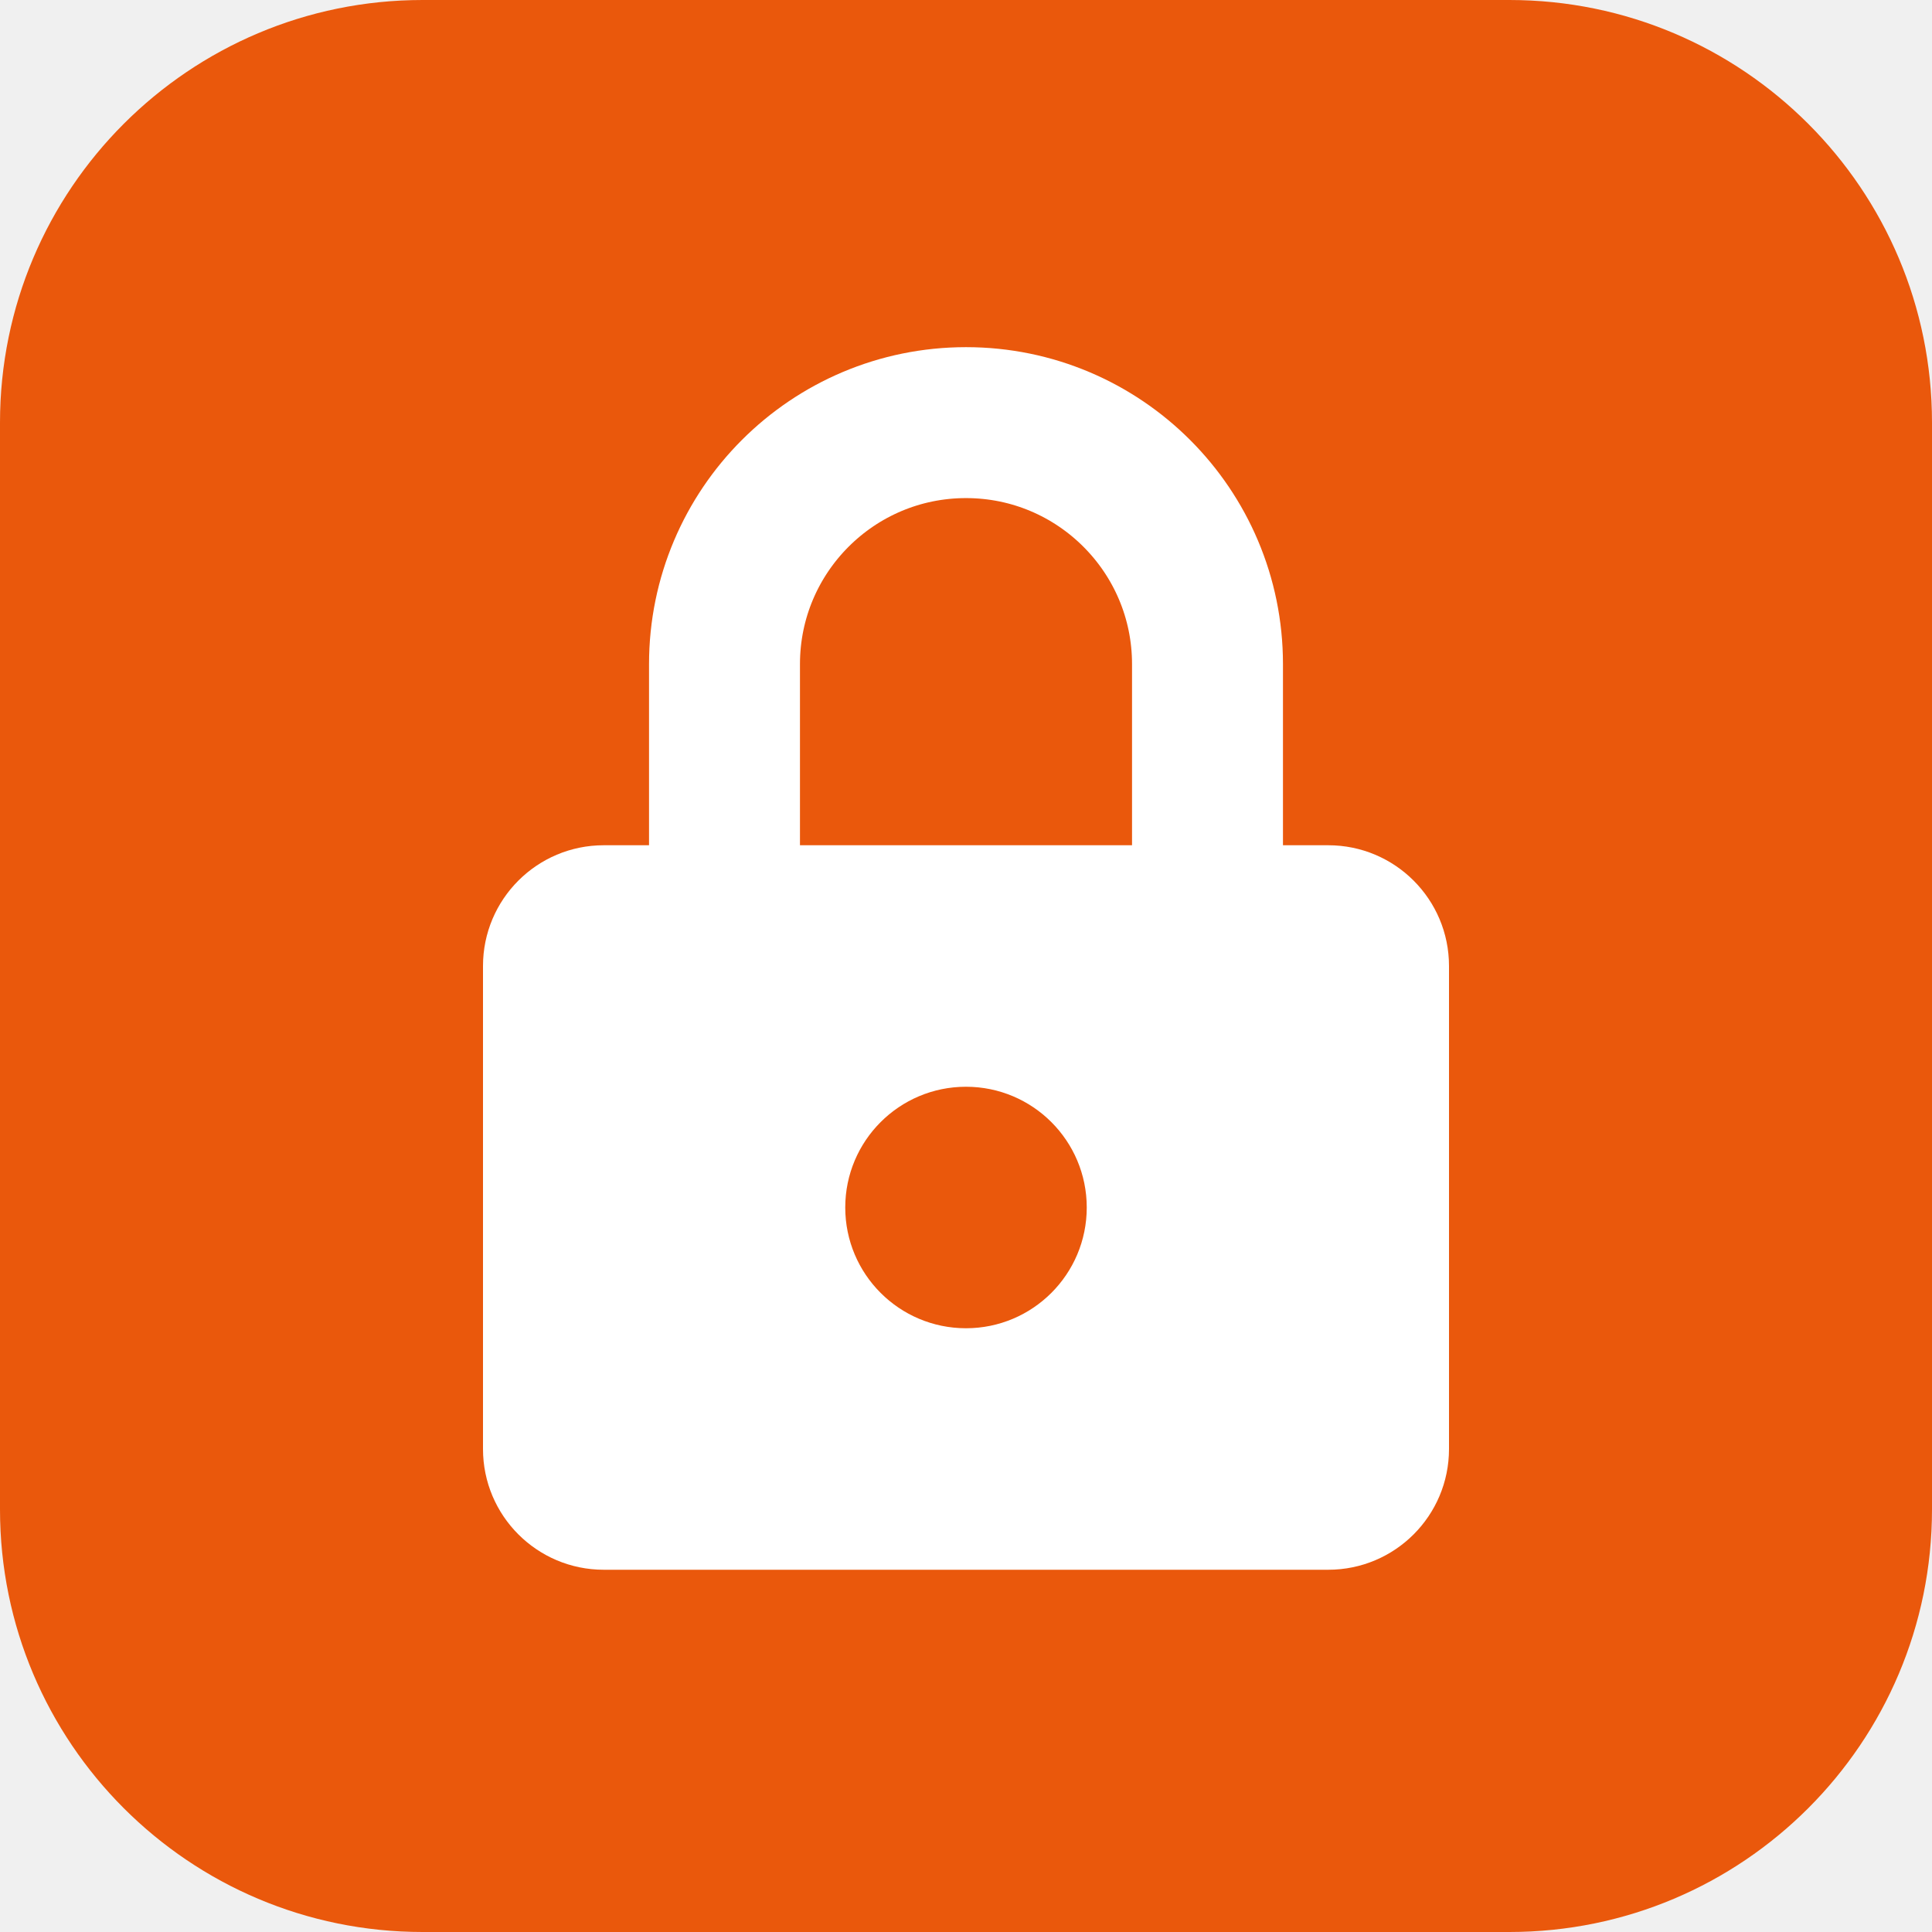
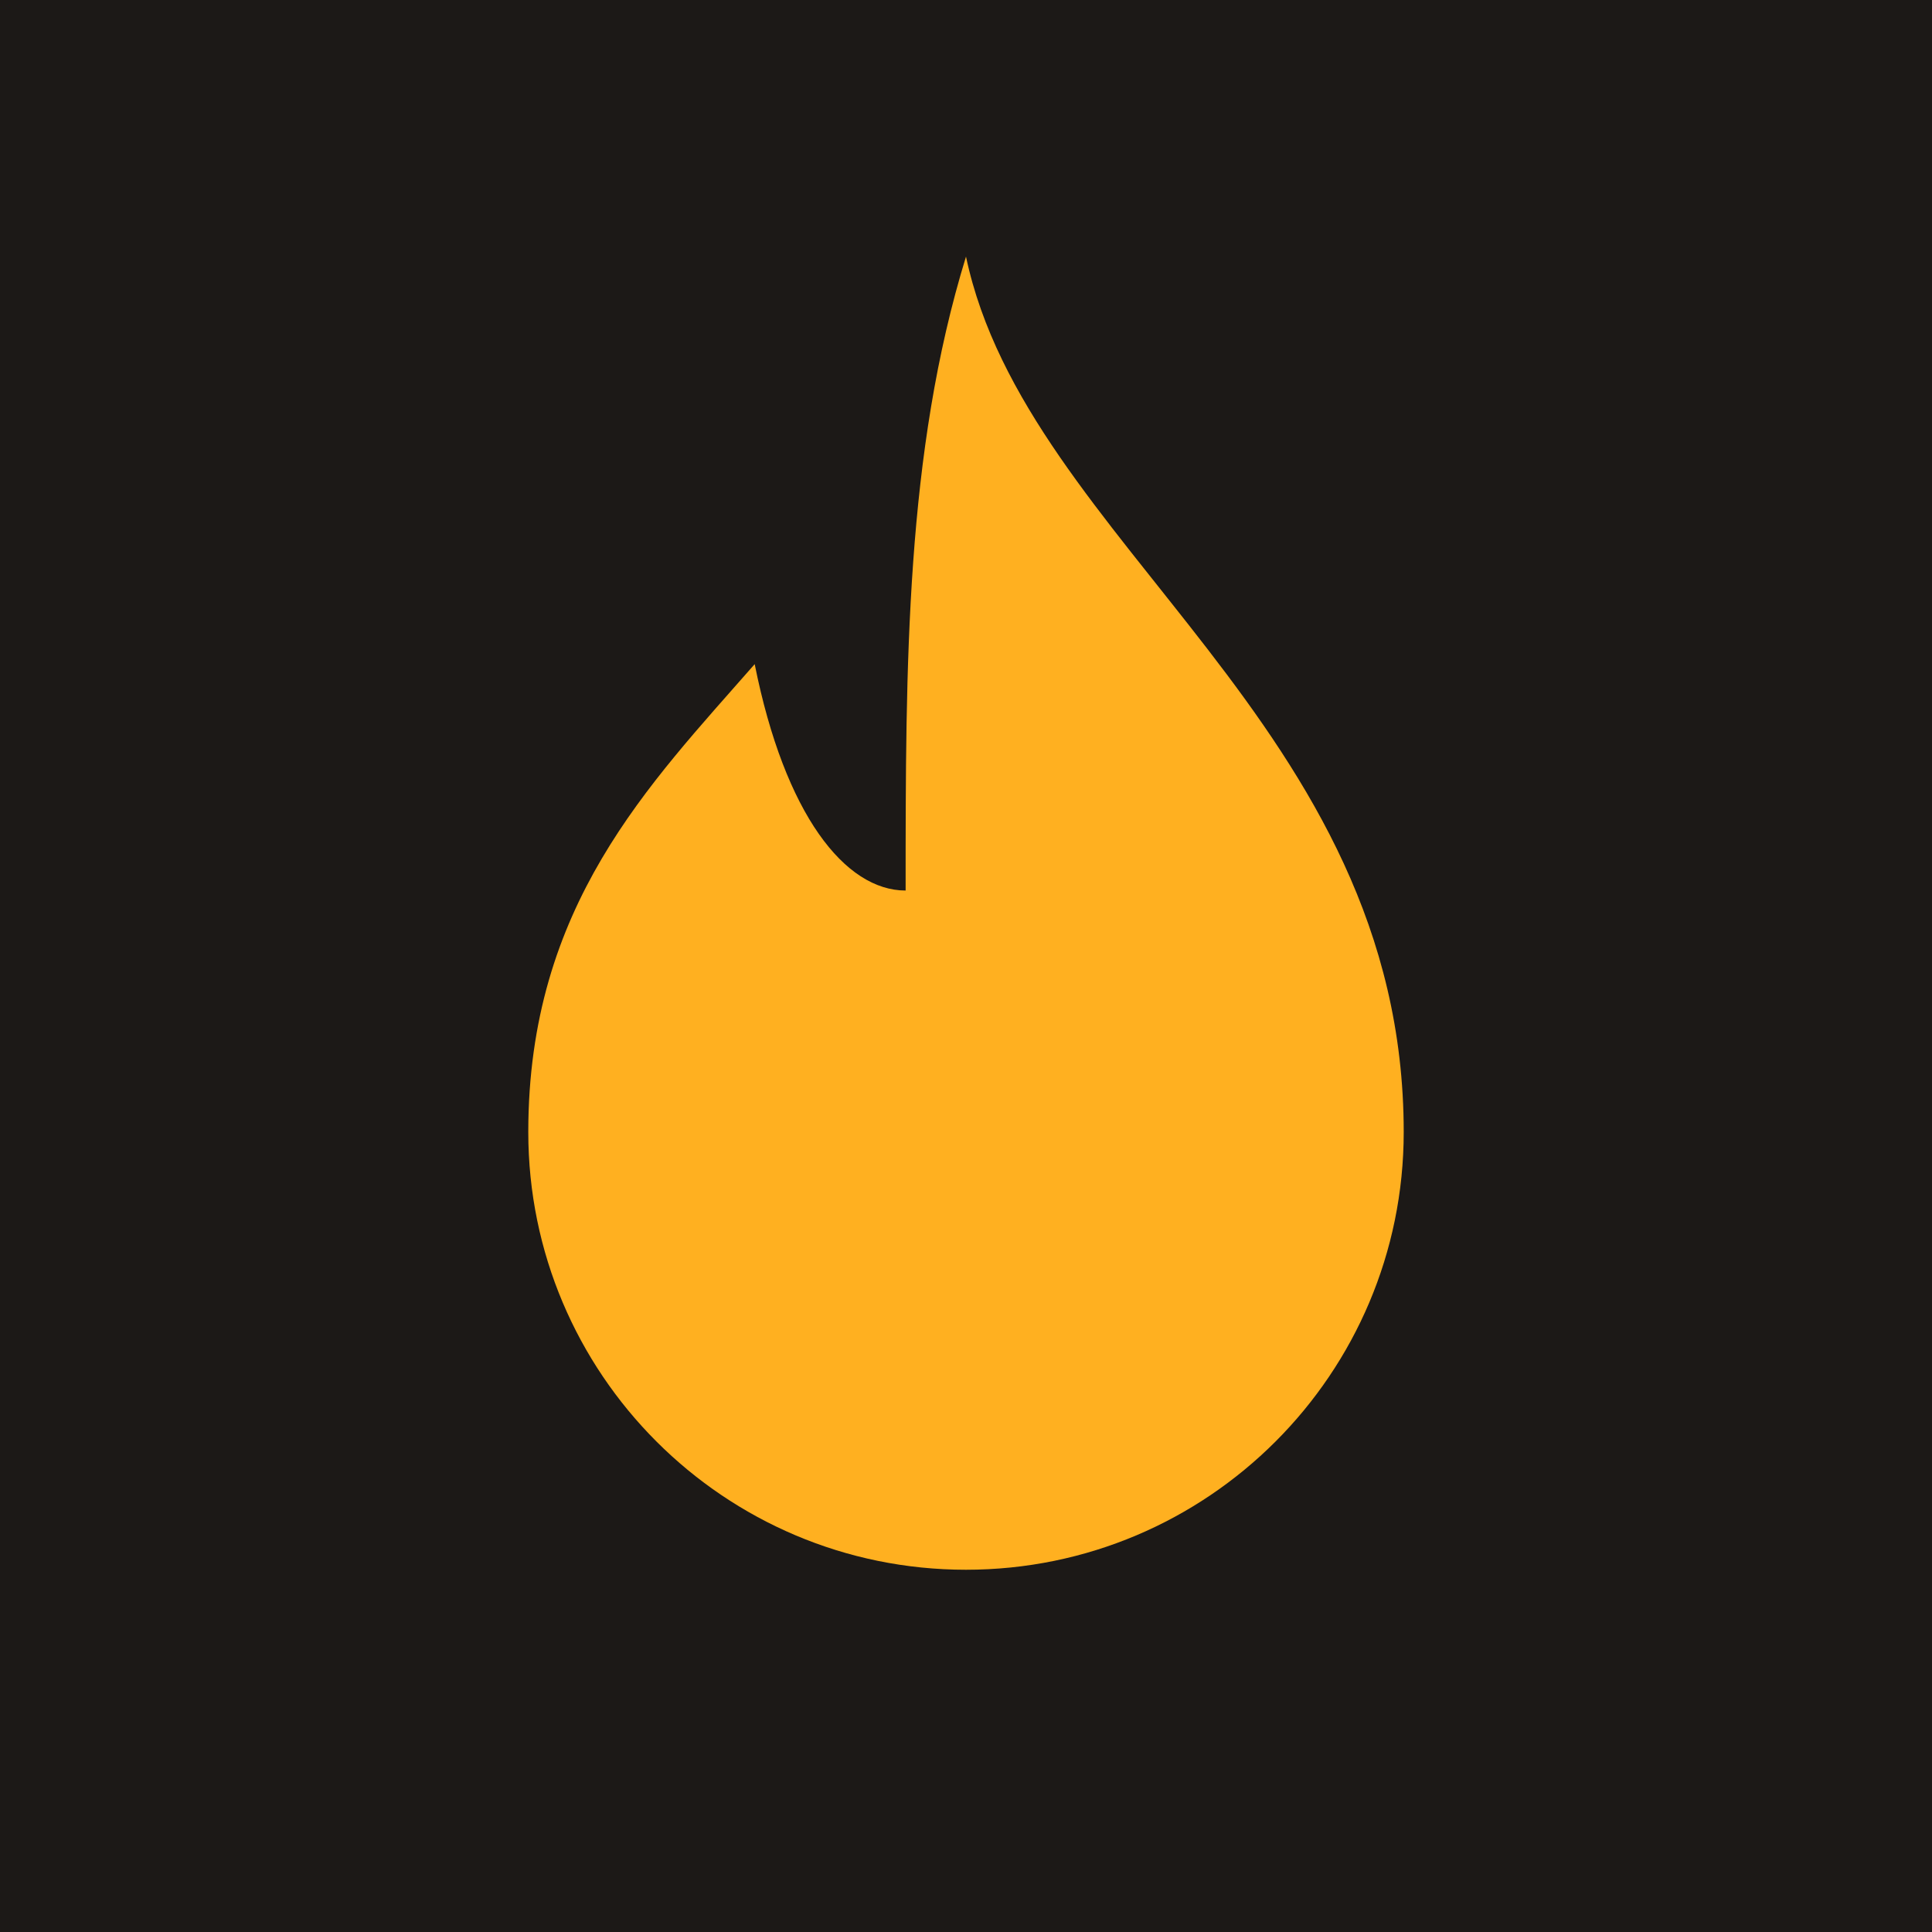
<svg xmlns="http://www.w3.org/2000/svg" viewBox="0 0 64 64">
-   <rect width="64" height="64" rx="14" fill="#EA580C" />
-   <rect x="16" y="28" width="32" height="24" rx="4" fill="#fff" />
-   <path d="M24 28V22a8 8 0 1 1 16 0v6" fill="none" stroke="#fff" stroke-width="5" stroke-linecap="round" />
-   <circle cx="32" cy="40" r="4" fill="#EA580C" />
+   <rect width="64" height="64" fill="#1C1917" />
+   <path d="M32 8.5C34 18 46.5 24 46.5 37.5A14.5 14.5 0 0 1 17.5 37.5C17.5 30 21.5 26 25 22C26 27 28 29.5 30 29.5C30 22 30 15 32 8.5Z" fill="#FFB020" />
</svg>
